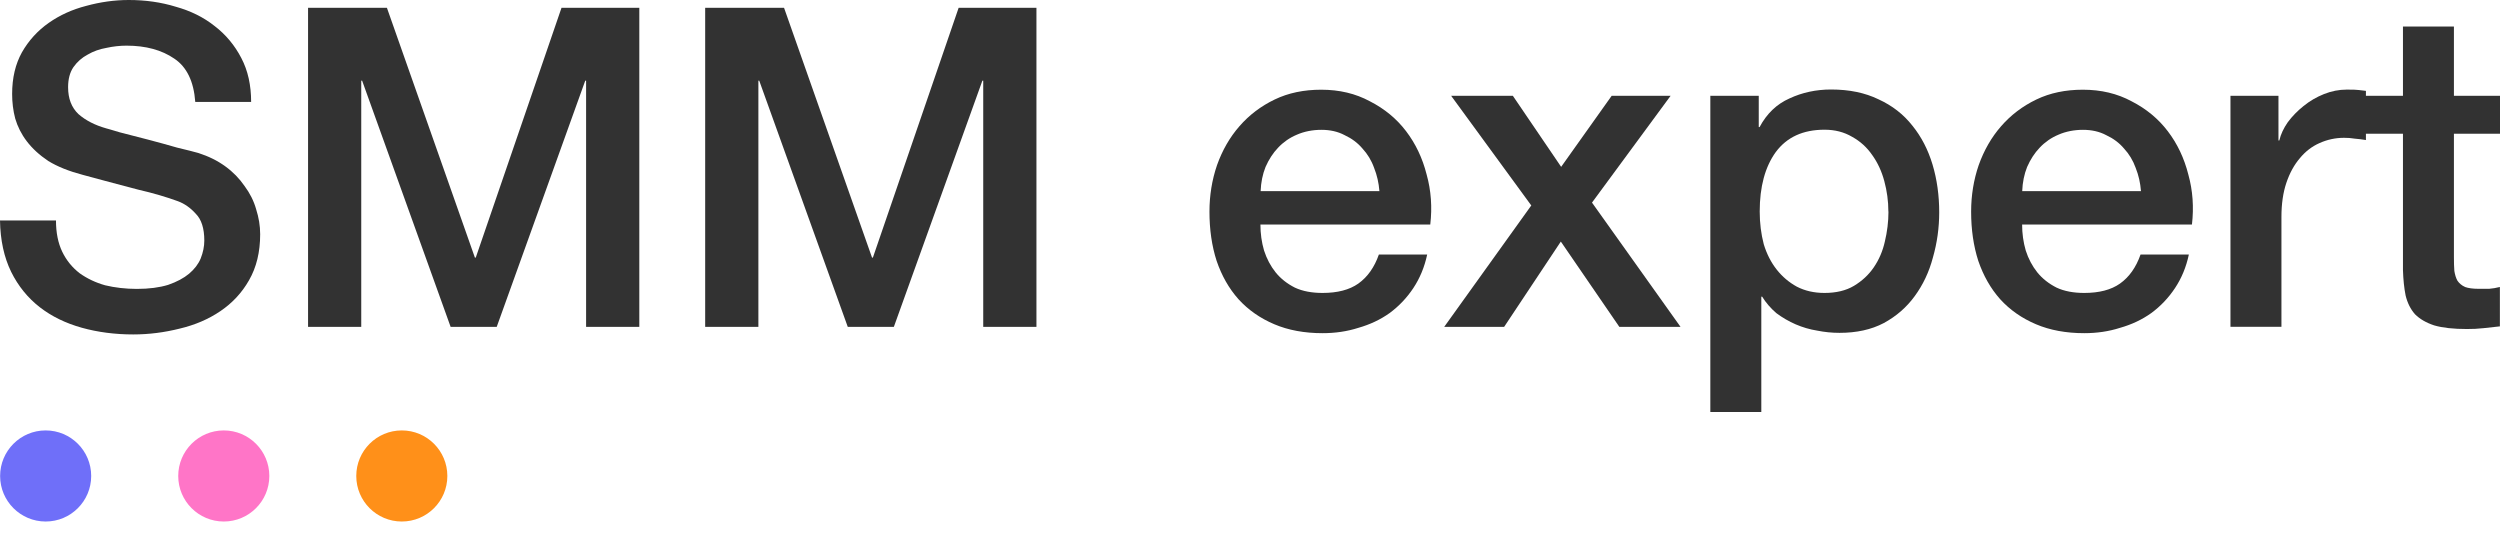
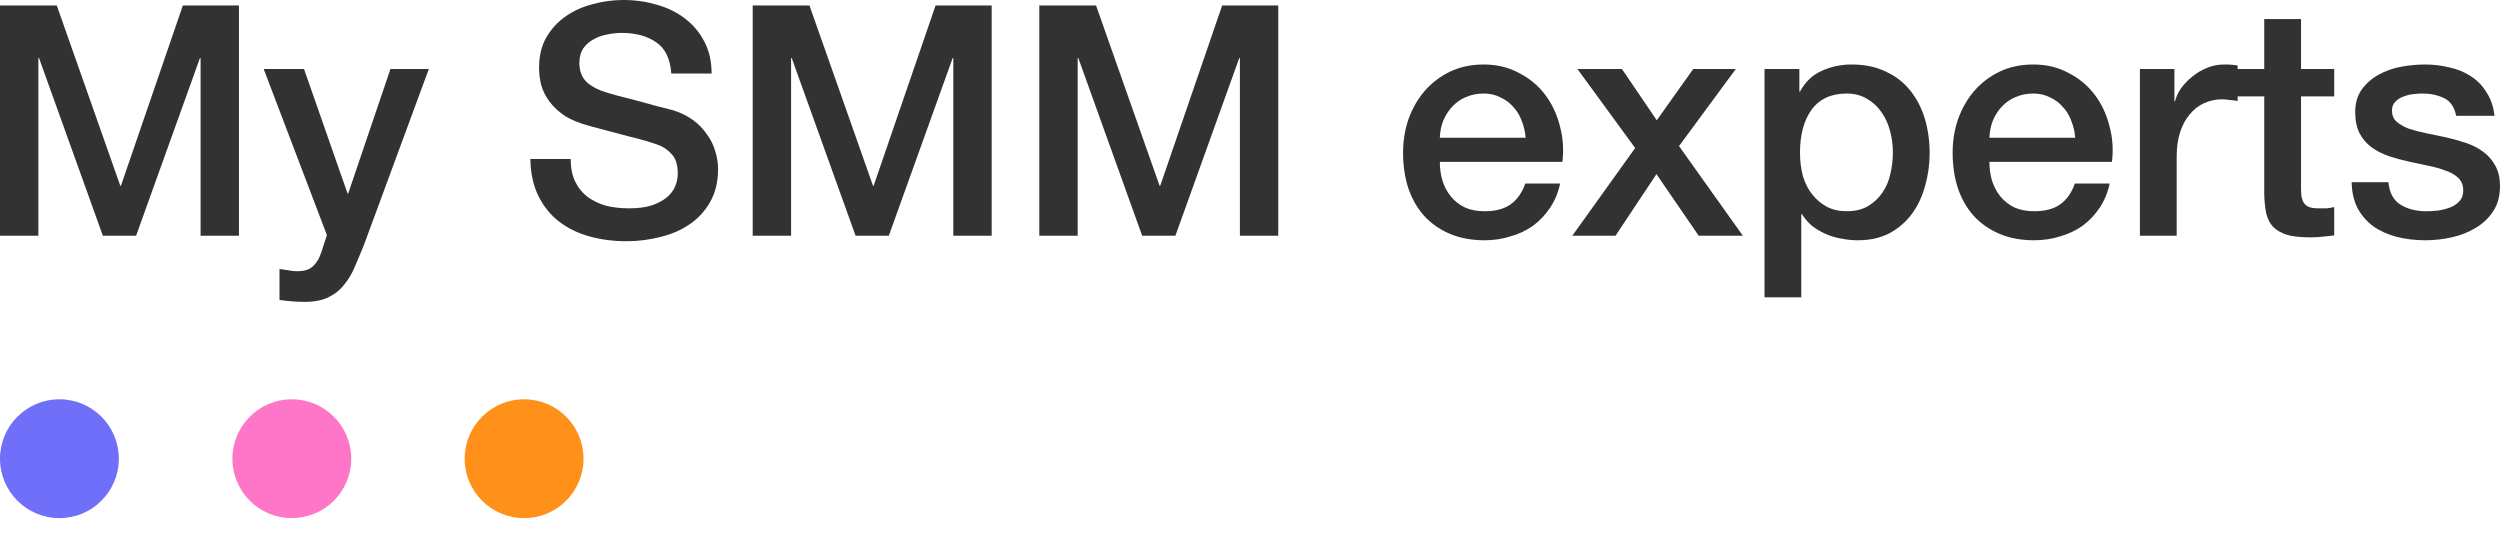
- <svg xmlns="http://www.w3.org/2000/svg" width="130" height="28" viewBox="0 0 130 28" fill="none">
-   <path d="M2.911 11.465C2.911 12.101 3.021 12.644 3.237 13.092C3.453 13.54 3.757 13.911 4.144 14.21C4.532 14.486 4.974 14.697 5.467 14.835C5.976 14.957 6.529 15.023 7.116 15.023C7.752 15.023 8.294 14.951 8.743 14.813C9.191 14.658 9.556 14.464 9.833 14.232C10.109 13.999 10.314 13.734 10.436 13.44C10.558 13.131 10.624 12.821 10.624 12.511C10.624 11.874 10.475 11.41 10.181 11.116C9.905 10.807 9.595 10.591 9.252 10.463C8.665 10.248 7.974 10.043 7.182 9.86C6.408 9.661 5.445 9.401 4.299 9.091C3.586 8.903 2.988 8.665 2.512 8.372C2.047 8.062 1.677 7.719 1.394 7.348C1.112 6.978 0.913 6.579 0.791 6.164C0.681 5.744 0.631 5.318 0.631 4.886C0.631 4.05 0.802 3.331 1.14 2.722C1.494 2.103 1.959 1.594 2.534 1.19C3.11 0.786 3.757 0.492 4.488 0.304C5.218 0.105 5.954 0 6.695 0C7.564 0 8.377 0.116 9.136 0.349C9.91 0.564 10.585 0.896 11.155 1.35C11.742 1.798 12.207 2.357 12.55 3.021C12.893 3.674 13.059 4.432 13.059 5.301H10.154C10.076 4.233 9.711 3.48 9.064 3.049C8.411 2.601 7.586 2.374 6.579 2.374C6.236 2.374 5.887 2.413 5.533 2.49C5.179 2.551 4.853 2.667 4.559 2.839C4.266 2.994 4.017 3.209 3.818 3.492C3.63 3.768 3.541 4.117 3.541 4.537C3.541 5.124 3.718 5.589 4.078 5.932C4.449 6.258 4.93 6.507 5.517 6.673C5.578 6.69 5.821 6.756 6.236 6.883C6.668 6.994 7.149 7.116 7.675 7.254C8.2 7.393 8.715 7.531 9.207 7.675C9.717 7.796 10.082 7.891 10.297 7.951C10.84 8.123 11.31 8.355 11.714 8.649C12.118 8.942 12.45 9.285 12.716 9.672C12.992 10.043 13.197 10.447 13.319 10.879C13.457 11.31 13.529 11.747 13.529 12.179C13.529 13.108 13.335 13.905 12.948 14.575C12.577 15.228 12.079 15.759 11.46 16.179C10.84 16.6 10.137 16.899 9.346 17.087C8.555 17.286 7.752 17.391 6.928 17.391C5.982 17.391 5.091 17.275 4.255 17.043C3.42 16.81 2.689 16.456 2.069 15.975C1.45 15.493 0.952 14.885 0.581 14.138C0.21 13.38 0.017 12.489 0 11.465H2.905H2.911Z" fill="#323232" />
-   <path d="M16.03 0.404H20.119L24.695 13.396H24.739L29.199 0.404H33.244V16.998H30.477V4.194H30.433L25.829 16.998H23.433L18.83 4.194H18.785V16.998H16.019V0.404H16.03Z" fill="#323232" />
-   <path d="M36.681 0.404H40.77L45.346 13.396H45.39L49.85 0.404H53.895V16.998H51.128V4.194H51.084L46.48 16.998H44.084L39.48 4.194H39.436V16.998H36.669V0.404H36.681Z" fill="#323232" />
-   <path d="M71.729 9.932C71.695 9.512 71.607 9.113 71.452 8.726C71.314 8.339 71.109 8.007 70.849 7.725C70.6 7.431 70.29 7.199 69.919 7.027C69.565 6.839 69.161 6.751 68.713 6.751C68.265 6.751 67.822 6.834 67.435 7.005C67.064 7.16 66.737 7.387 66.461 7.68C66.195 7.957 65.979 8.294 65.808 8.682C65.653 9.069 65.57 9.49 65.553 9.938H71.734L71.729 9.932ZM65.542 11.675C65.542 12.14 65.603 12.588 65.73 13.025C65.869 13.457 66.073 13.839 66.334 14.165C66.599 14.492 66.931 14.752 67.335 14.957C67.739 15.145 68.22 15.233 68.774 15.233C69.548 15.233 70.168 15.073 70.633 14.746C71.114 14.403 71.469 13.9 71.701 13.236H74.213C74.075 13.889 73.831 14.47 73.494 14.979C73.156 15.488 72.741 15.925 72.26 16.279C71.778 16.622 71.236 16.877 70.633 17.048C70.046 17.236 69.427 17.325 68.774 17.325C67.828 17.325 66.992 17.17 66.262 16.86C65.531 16.55 64.912 16.119 64.402 15.56C63.904 15.001 63.528 14.337 63.263 13.562C63.014 12.787 62.892 11.935 62.892 11.006C62.892 10.154 63.025 9.346 63.285 8.588C63.561 7.813 63.949 7.138 64.447 6.568C64.956 5.982 65.57 5.517 66.284 5.174C66.998 4.831 67.8 4.665 68.702 4.665C69.648 4.665 70.489 4.864 71.236 5.268C71.994 5.655 72.625 6.175 73.117 6.823C73.61 7.47 73.97 8.223 74.185 9.075C74.418 9.91 74.479 10.779 74.374 11.675H65.542Z" fill="#323232" />
-   <path d="M79.619 10.674L75.458 4.98H78.667L81.18 8.676L83.808 4.98H86.873L82.784 10.535L87.388 16.998H84.206L81.163 12.561L78.214 16.998H75.098L79.63 10.679L79.619 10.674Z" fill="#323232" />
-   <path d="M88.943 4.98H91.455V6.607H91.499C91.87 5.91 92.39 5.412 93.054 5.118C93.718 4.808 94.443 4.654 95.218 4.654C96.164 4.654 96.983 4.825 97.68 5.163C98.394 5.489 98.98 5.943 99.445 6.535C99.91 7.11 100.258 7.78 100.491 8.554C100.723 9.329 100.839 10.159 100.839 11.039C100.839 11.847 100.729 12.627 100.513 13.385C100.314 14.143 99.993 14.818 99.561 15.405C99.141 15.98 98.609 16.445 97.957 16.799C97.304 17.142 96.54 17.308 95.655 17.308C95.267 17.308 94.88 17.27 94.493 17.192C94.105 17.131 93.735 17.02 93.375 16.866C93.021 16.711 92.683 16.517 92.373 16.285C92.08 16.035 91.831 15.748 91.632 15.427H91.588V21.425H88.937V4.969L88.943 4.98ZM98.195 11C98.195 10.458 98.123 9.932 97.984 9.418C97.846 8.903 97.636 8.455 97.359 8.068C97.082 7.664 96.734 7.348 96.313 7.116C95.893 6.867 95.417 6.745 94.874 6.745C93.757 6.745 92.916 7.132 92.34 7.907C91.781 8.682 91.505 9.711 91.505 11C91.505 11.603 91.577 12.168 91.715 12.699C91.87 13.208 92.097 13.651 92.39 14.021C92.683 14.392 93.032 14.685 93.436 14.907C93.856 15.123 94.332 15.233 94.874 15.233C95.478 15.233 95.992 15.111 96.407 14.863C96.822 14.614 97.165 14.298 97.431 13.911C97.708 13.507 97.901 13.059 98.012 12.561C98.134 12.052 98.2 11.531 98.2 11.006L98.195 11Z" fill="#323232" />
-   <path d="M111.33 9.932C111.297 9.512 111.209 9.113 111.054 8.726C110.915 8.339 110.711 8.007 110.451 7.725C110.202 7.431 109.892 7.199 109.521 7.027C109.167 6.839 108.763 6.751 108.315 6.751C107.867 6.751 107.424 6.834 107.037 7.005C106.666 7.16 106.339 7.387 106.063 7.68C105.797 7.957 105.581 8.294 105.41 8.682C105.255 9.069 105.172 9.49 105.155 9.938H111.336L111.33 9.932ZM105.15 11.675C105.15 12.14 105.211 12.588 105.338 13.025C105.476 13.457 105.681 13.839 105.941 14.165C106.207 14.492 106.539 14.752 106.943 14.957C107.346 15.145 107.828 15.233 108.381 15.233C109.156 15.233 109.776 15.073 110.24 14.746C110.722 14.403 111.076 13.9 111.308 13.236H113.82C113.682 13.889 113.439 14.47 113.101 14.979C112.764 15.488 112.349 15.925 111.867 16.279C111.386 16.622 110.844 16.877 110.24 17.048C109.654 17.236 109.034 17.325 108.381 17.325C107.435 17.325 106.599 17.17 105.869 16.86C105.139 16.55 104.519 16.119 104.01 15.56C103.512 15.001 103.136 14.337 102.87 13.562C102.621 12.787 102.499 11.935 102.499 11.006C102.499 10.154 102.632 9.346 102.892 8.588C103.169 7.813 103.556 7.138 104.054 6.568C104.563 5.982 105.177 5.517 105.891 5.174C106.605 4.831 107.407 4.665 108.309 4.665C109.255 4.665 110.097 4.864 110.844 5.268C111.602 5.655 112.232 6.175 112.725 6.823C113.223 7.476 113.577 8.223 113.793 9.075C114.025 9.91 114.086 10.779 113.981 11.675H105.15Z" fill="#323232" />
-   <path d="M115.995 4.98H118.48V7.304H118.524C118.601 6.978 118.751 6.662 118.967 6.352C119.199 6.042 119.47 5.766 119.78 5.517C120.106 5.251 120.461 5.046 120.848 4.891C121.235 4.737 121.628 4.659 122.032 4.659C122.342 4.659 122.552 4.665 122.657 4.681C122.779 4.698 122.906 4.714 123.028 4.725V7.282C122.84 7.249 122.646 7.227 122.447 7.21C122.259 7.177 122.076 7.166 121.888 7.166C121.44 7.166 121.014 7.26 120.61 7.442C120.223 7.614 119.88 7.874 119.586 8.234C119.293 8.577 119.061 9.003 118.889 9.512C118.718 10.021 118.635 10.613 118.635 11.277V16.993H115.984V4.98H115.995Z" fill="#323232" />
-   <path d="M122.956 4.98H124.954V1.378H127.604V4.98H130V6.955H127.604V13.368C127.604 13.645 127.61 13.889 127.626 14.088C127.659 14.287 127.709 14.459 127.787 14.597C127.881 14.735 128.014 14.846 128.18 14.923C128.351 14.984 128.583 15.018 128.877 15.018H129.436C129.624 15.001 129.806 14.973 129.994 14.923V16.971C129.701 17.004 129.413 17.032 129.137 17.065C128.86 17.098 128.572 17.109 128.279 17.109C127.582 17.109 127.018 17.048 126.58 16.921C126.16 16.783 125.828 16.589 125.579 16.34C125.346 16.074 125.186 15.753 125.092 15.366C125.014 14.979 124.97 14.536 124.954 14.044V6.955H122.956V4.98Z" fill="#323232" />
-   <path d="M2.374 27.119C3.682 27.119 4.742 26.058 4.742 24.751C4.742 23.443 3.682 22.382 2.374 22.382C1.066 22.382 0.006 23.443 0.006 24.751C0.006 26.058 1.066 27.119 2.374 27.119Z" fill="#6F6FF9" />
-   <path d="M11.637 27.119C12.944 27.119 14.005 26.058 14.005 24.751C14.005 23.443 12.944 22.382 11.637 22.382C10.329 22.382 9.268 23.443 9.268 24.751C9.268 26.058 10.329 27.119 11.637 27.119Z" fill="#FF75C7" />
-   <path d="M20.894 27.119C22.202 27.119 23.262 26.058 23.262 24.751C23.262 23.443 22.202 22.382 20.894 22.382C19.586 22.382 18.526 23.443 18.526 24.751C18.526 26.058 19.586 27.119 20.894 27.119Z" fill="#FF9019" />
+ <svg xmlns="http://www.w3.org/2000/svg" width="140" height="30" viewBox="0 0 140 30" fill="none">
+   <path d="M0 0.307H3.179L6.736 10.402H6.772L10.24 0.307H13.382V13.202H11.233V3.251H11.197L7.621 13.202H5.761L2.185 3.251H2.149V13.202H0V0.307Z" fill="#323232" />
+   <path d="M14.767 3.865H17.025L19.463 10.836H19.499L21.865 3.865H24.014L20.384 13.707C20.215 14.129 20.047 14.532 19.878 14.918C19.721 15.303 19.523 15.64 19.282 15.929C19.053 16.23 18.764 16.465 18.415 16.633C18.066 16.814 17.62 16.904 17.079 16.904C16.597 16.904 16.122 16.868 15.652 16.796V15.062C15.821 15.086 15.983 15.11 16.14 15.134C16.296 15.17 16.459 15.188 16.627 15.188C16.868 15.188 17.067 15.158 17.223 15.098C17.38 15.038 17.506 14.948 17.602 14.827C17.711 14.719 17.801 14.586 17.873 14.43C17.946 14.273 18.012 14.093 18.072 13.888L18.307 13.166L14.767 3.865Z" fill="#323232" />
+   <path d="M31.958 8.904C31.958 9.397 32.042 9.819 32.211 10.168C32.379 10.517 32.614 10.806 32.915 11.035C33.216 11.251 33.559 11.414 33.944 11.522C34.342 11.618 34.769 11.667 35.227 11.667C35.72 11.667 36.142 11.613 36.491 11.504C36.84 11.384 37.123 11.233 37.34 11.053C37.556 10.872 37.713 10.667 37.809 10.439C37.906 10.198 37.954 9.957 37.954 9.716C37.954 9.223 37.839 8.861 37.611 8.633C37.394 8.392 37.153 8.223 36.888 8.127C36.431 7.958 35.895 7.802 35.281 7.657C34.679 7.501 33.932 7.302 33.041 7.061C32.488 6.917 32.024 6.73 31.651 6.502C31.29 6.261 31.001 5.996 30.784 5.707C30.567 5.418 30.411 5.111 30.314 4.786C30.23 4.461 30.188 4.13 30.188 3.793C30.188 3.142 30.32 2.583 30.585 2.113C30.862 1.631 31.223 1.234 31.669 0.921C32.114 0.608 32.62 0.379 33.186 0.235C33.752 0.078 34.324 0 34.902 0C35.576 0 36.208 0.09 36.798 0.271C37.4 0.439 37.924 0.698 38.369 1.047C38.827 1.397 39.188 1.83 39.453 2.348C39.718 2.853 39.85 3.443 39.85 4.118H37.593C37.532 3.287 37.249 2.703 36.744 2.366C36.238 2.017 35.594 1.842 34.811 1.842C34.546 1.842 34.276 1.872 33.999 1.932C33.722 1.981 33.469 2.071 33.24 2.203C33.011 2.324 32.819 2.492 32.662 2.709C32.518 2.926 32.445 3.197 32.445 3.522C32.445 3.979 32.584 4.34 32.861 4.605C33.15 4.858 33.523 5.051 33.98 5.183C34.029 5.195 34.215 5.249 34.54 5.346C34.877 5.43 35.251 5.526 35.66 5.635C36.069 5.743 36.467 5.851 36.852 5.96C37.249 6.056 37.532 6.128 37.701 6.176C38.122 6.309 38.489 6.49 38.803 6.718C39.116 6.947 39.374 7.212 39.579 7.513C39.796 7.802 39.952 8.115 40.049 8.452C40.157 8.789 40.211 9.126 40.211 9.463C40.211 10.186 40.061 10.806 39.76 11.324C39.471 11.829 39.086 12.245 38.604 12.57C38.122 12.895 37.575 13.13 36.96 13.274C36.346 13.431 35.72 13.509 35.082 13.509C34.348 13.509 33.656 13.418 33.005 13.238C32.355 13.057 31.789 12.78 31.308 12.407C30.826 12.034 30.441 11.558 30.152 10.98C29.863 10.39 29.712 9.698 29.7 8.904H31.958Z" fill="#323232" />
+   <path d="M42.151 0.307H45.33L48.888 10.402H48.924L52.392 0.307H55.534V13.202H53.385V3.251H53.349L49.773 13.202H47.913L44.337 3.251H44.301V13.202H42.151V0.307Z" fill="#323232" />
+   <path d="M58.201 0.307H61.379L64.937 10.402H64.973L68.441 0.307H71.583V13.202H69.434V3.251H69.398L65.822 13.202H63.962L60.386 3.251H60.35V13.202H58.201V0.307Z" fill="#323232" />
+   <path d="M85.435 7.712C85.411 7.386 85.339 7.073 85.218 6.772C85.11 6.471 84.953 6.213 84.749 5.996C84.556 5.767 84.315 5.587 84.026 5.454C83.749 5.31 83.436 5.237 83.087 5.237C82.726 5.237 82.395 5.304 82.094 5.436C81.805 5.556 81.552 5.731 81.335 5.96C81.131 6.176 80.962 6.435 80.83 6.736C80.709 7.037 80.643 7.362 80.631 7.712H85.435ZM80.631 9.066C80.631 9.427 80.679 9.776 80.776 10.114C80.884 10.451 81.04 10.746 81.245 10.998C81.45 11.251 81.709 11.456 82.022 11.613C82.335 11.757 82.708 11.829 83.141 11.829C83.743 11.829 84.225 11.703 84.586 11.45C84.959 11.185 85.236 10.794 85.417 10.276H87.367C87.259 10.782 87.072 11.233 86.808 11.631C86.543 12.028 86.224 12.365 85.85 12.642C85.477 12.907 85.056 13.105 84.586 13.238C84.129 13.382 83.647 13.455 83.141 13.455C82.407 13.455 81.757 13.334 81.191 13.093C80.625 12.853 80.143 12.515 79.746 12.082C79.361 11.649 79.066 11.131 78.861 10.529C78.669 9.927 78.572 9.265 78.572 8.542C78.572 7.88 78.675 7.254 78.879 6.664C79.096 6.062 79.397 5.538 79.782 5.093C80.18 4.635 80.655 4.274 81.209 4.009C81.763 3.744 82.389 3.612 83.087 3.612C83.822 3.612 84.478 3.768 85.056 4.082C85.646 4.383 86.133 4.786 86.519 5.292C86.904 5.797 87.181 6.381 87.349 7.043C87.53 7.694 87.578 8.368 87.494 9.066H80.631Z" fill="#323232" />
+   <path d="M91.569 8.289L88.337 3.865H90.829L92.779 6.736L94.82 3.865H97.204L94.025 8.181L97.601 13.202H95.127L92.761 9.752L90.468 13.202H88.048L91.569 8.289Z" fill="#323232" />
+   <path d="M98.813 3.865H100.764V5.129H100.8C101.089 4.587 101.492 4.202 102.01 3.973C102.528 3.732 103.087 3.612 103.689 3.612C104.424 3.612 105.062 3.744 105.604 4.009C106.158 4.262 106.615 4.617 106.976 5.075C107.338 5.52 107.608 6.044 107.789 6.646C107.97 7.248 108.06 7.892 108.06 8.578C108.06 9.205 107.976 9.813 107.807 10.402C107.651 10.992 107.404 11.516 107.067 11.974C106.742 12.419 106.326 12.78 105.821 13.057C105.315 13.322 104.719 13.455 104.033 13.455C103.732 13.455 103.431 13.425 103.13 13.364C102.829 13.316 102.54 13.232 102.263 13.111C101.986 12.991 101.727 12.841 101.486 12.66C101.257 12.467 101.065 12.245 100.908 11.992H100.872V16.651H98.813V3.865ZM106.001 8.542C106.001 8.121 105.947 7.712 105.839 7.314C105.73 6.917 105.568 6.568 105.351 6.267C105.134 5.954 104.863 5.707 104.538 5.526C104.213 5.334 103.84 5.237 103.419 5.237C102.552 5.237 101.896 5.538 101.45 6.14C101.017 6.742 100.8 7.543 100.8 8.542C100.8 9.012 100.854 9.451 100.962 9.861C101.083 10.258 101.257 10.601 101.486 10.89C101.715 11.179 101.986 11.408 102.299 11.576C102.624 11.745 102.997 11.829 103.419 11.829C103.888 11.829 104.285 11.733 104.611 11.54C104.936 11.348 105.2 11.101 105.405 10.8C105.622 10.487 105.772 10.138 105.857 9.752C105.953 9.355 106.001 8.952 106.001 8.542Z" fill="#323232" />
+   <path d="M116.211 7.712C116.187 7.386 116.115 7.073 115.994 6.772C115.886 6.471 115.729 6.213 115.525 5.996C115.332 5.767 115.091 5.587 114.802 5.454C114.525 5.31 114.212 5.237 113.863 5.237C113.502 5.237 113.171 5.304 112.87 5.436C112.581 5.556 112.328 5.731 112.111 5.96C111.907 6.176 111.738 6.435 111.606 6.736C111.485 7.037 111.419 7.362 111.407 7.712H116.211ZM111.407 9.066C111.407 9.427 111.455 9.776 111.551 10.114C111.66 10.451 111.816 10.746 112.021 10.998C112.226 11.251 112.485 11.456 112.798 11.613C113.111 11.757 113.484 11.829 113.917 11.829C114.519 11.829 115.001 11.703 115.362 11.45C115.735 11.185 116.012 10.794 116.193 10.276H118.143C118.035 10.782 117.848 11.233 117.583 11.631C117.319 12.028 116.999 12.365 116.626 12.642C116.253 12.907 115.832 13.105 115.362 13.238C114.905 13.382 114.423 13.455 113.917 13.455C113.183 13.455 112.533 13.334 111.967 13.093C111.401 12.853 110.919 12.515 110.522 12.082C110.137 11.649 109.842 11.131 109.637 10.529C109.444 9.927 109.348 9.265 109.348 8.542C109.348 7.88 109.45 7.254 109.655 6.664C109.872 6.062 110.173 5.538 110.558 5.093C110.955 4.635 111.431 4.274 111.985 4.009C112.539 3.744 113.165 3.612 113.863 3.612C114.598 3.612 115.254 3.768 115.832 4.082C116.422 4.383 116.909 4.786 117.294 5.292C117.68 5.797 117.957 6.381 118.125 7.043C118.306 7.694 118.354 8.368 118.27 9.066H111.407Z" fill="#323232" />
+   <path d="M119.835 3.865H121.767V5.671H121.803C121.864 5.418 121.978 5.171 122.147 4.93C122.327 4.69 122.538 4.473 122.779 4.28C123.031 4.076 123.308 3.913 123.609 3.793C123.91 3.672 124.217 3.612 124.53 3.612C124.771 3.612 124.934 3.618 125.018 3.63C125.114 3.642 125.211 3.654 125.307 3.666V5.653C125.163 5.629 125.012 5.611 124.856 5.599C124.711 5.574 124.567 5.562 124.422 5.562C124.073 5.562 123.742 5.635 123.429 5.779C123.128 5.912 122.863 6.116 122.634 6.393C122.405 6.658 122.225 6.989 122.092 7.386C121.96 7.784 121.894 8.241 121.894 8.759V13.202H119.835V3.865Z" fill="#323232" />
+   <path d="M125.245 3.865H126.798V1.066H128.857V3.865H130.717V5.4H128.857V10.384C128.857 10.601 128.863 10.788 128.875 10.944C128.899 11.101 128.941 11.233 129.001 11.342C129.074 11.45 129.176 11.534 129.308 11.595C129.441 11.643 129.621 11.667 129.85 11.667C129.995 11.667 130.139 11.667 130.284 11.667C130.428 11.655 130.573 11.631 130.717 11.595V13.184C130.488 13.208 130.266 13.232 130.049 13.256C129.832 13.28 129.609 13.292 129.381 13.292C128.839 13.292 128.399 13.244 128.062 13.148C127.737 13.039 127.478 12.889 127.286 12.696C127.105 12.491 126.979 12.239 126.906 11.938C126.846 11.637 126.81 11.293 126.798 10.908V5.4H125.245V3.865Z" fill="#323232" />
+   <path d="M133.751 10.204C133.811 10.806 134.04 11.227 134.438 11.468C134.835 11.709 135.31 11.829 135.864 11.829C136.057 11.829 136.274 11.817 136.514 11.793C136.767 11.757 137.002 11.697 137.219 11.613C137.436 11.528 137.61 11.408 137.743 11.251C137.887 11.083 137.953 10.866 137.941 10.601C137.929 10.336 137.833 10.12 137.652 9.951C137.472 9.782 137.237 9.65 136.948 9.554C136.671 9.445 136.352 9.355 135.991 9.283C135.63 9.211 135.262 9.132 134.889 9.048C134.504 8.964 134.131 8.861 133.769 8.741C133.42 8.621 133.101 8.458 132.812 8.253C132.535 8.049 132.312 7.79 132.144 7.477C131.975 7.152 131.891 6.754 131.891 6.285C131.891 5.779 132.012 5.358 132.252 5.021C132.505 4.671 132.818 4.395 133.191 4.19C133.577 3.973 133.998 3.823 134.456 3.738C134.925 3.654 135.371 3.612 135.792 3.612C136.274 3.612 136.731 3.666 137.165 3.775C137.61 3.871 138.007 4.033 138.357 4.262C138.718 4.491 139.013 4.792 139.241 5.165C139.482 5.526 139.633 5.966 139.693 6.484H137.544C137.448 5.99 137.219 5.659 136.858 5.49C136.508 5.322 136.105 5.237 135.648 5.237C135.503 5.237 135.329 5.249 135.124 5.273C134.931 5.298 134.745 5.346 134.564 5.418C134.395 5.478 134.251 5.574 134.131 5.707C134.01 5.827 133.95 5.99 133.95 6.195C133.95 6.447 134.034 6.652 134.203 6.809C134.383 6.965 134.612 7.098 134.889 7.206C135.178 7.302 135.503 7.386 135.864 7.459C136.225 7.531 136.599 7.609 136.984 7.694C137.357 7.778 137.724 7.88 138.086 8.001C138.447 8.121 138.766 8.283 139.043 8.488C139.332 8.693 139.561 8.952 139.729 9.265C139.91 9.578 140 9.963 140 10.421C140 10.974 139.874 11.444 139.621 11.829C139.368 12.214 139.037 12.527 138.627 12.768C138.23 13.009 137.785 13.184 137.291 13.292C136.797 13.4 136.31 13.455 135.828 13.455C135.238 13.455 134.69 13.388 134.185 13.256C133.691 13.123 133.258 12.925 132.884 12.66C132.523 12.383 132.234 12.046 132.018 11.649C131.813 11.239 131.704 10.758 131.692 10.204H133.751Z" fill="#323232" />
+   <path d="M3.328 29.015C5.165 29.015 6.655 27.525 6.655 25.687C6.655 23.85 5.165 22.36 3.328 22.36C1.49 22.36 0 23.85 0 25.687C0 27.525 1.49 29.015 3.328 29.015Z" fill="#6F6FF9" />
+   <path d="M16.343 29.015C18.18 29.015 19.67 27.525 19.67 25.687C19.67 23.85 18.18 22.36 16.343 22.36C14.505 22.36 13.015 23.85 13.015 25.687C13.015 27.525 14.505 29.015 16.343 29.015Z" fill="#FF75C7" />
+   <path d="M29.35 29.015C31.187 29.015 32.677 27.525 32.677 25.687C32.677 23.85 31.187 22.36 29.35 22.36C27.512 22.36 26.022 23.85 26.022 25.687C26.022 27.525 27.512 29.015 29.35 29.015Z" fill="#FF9019" />
</svg>
